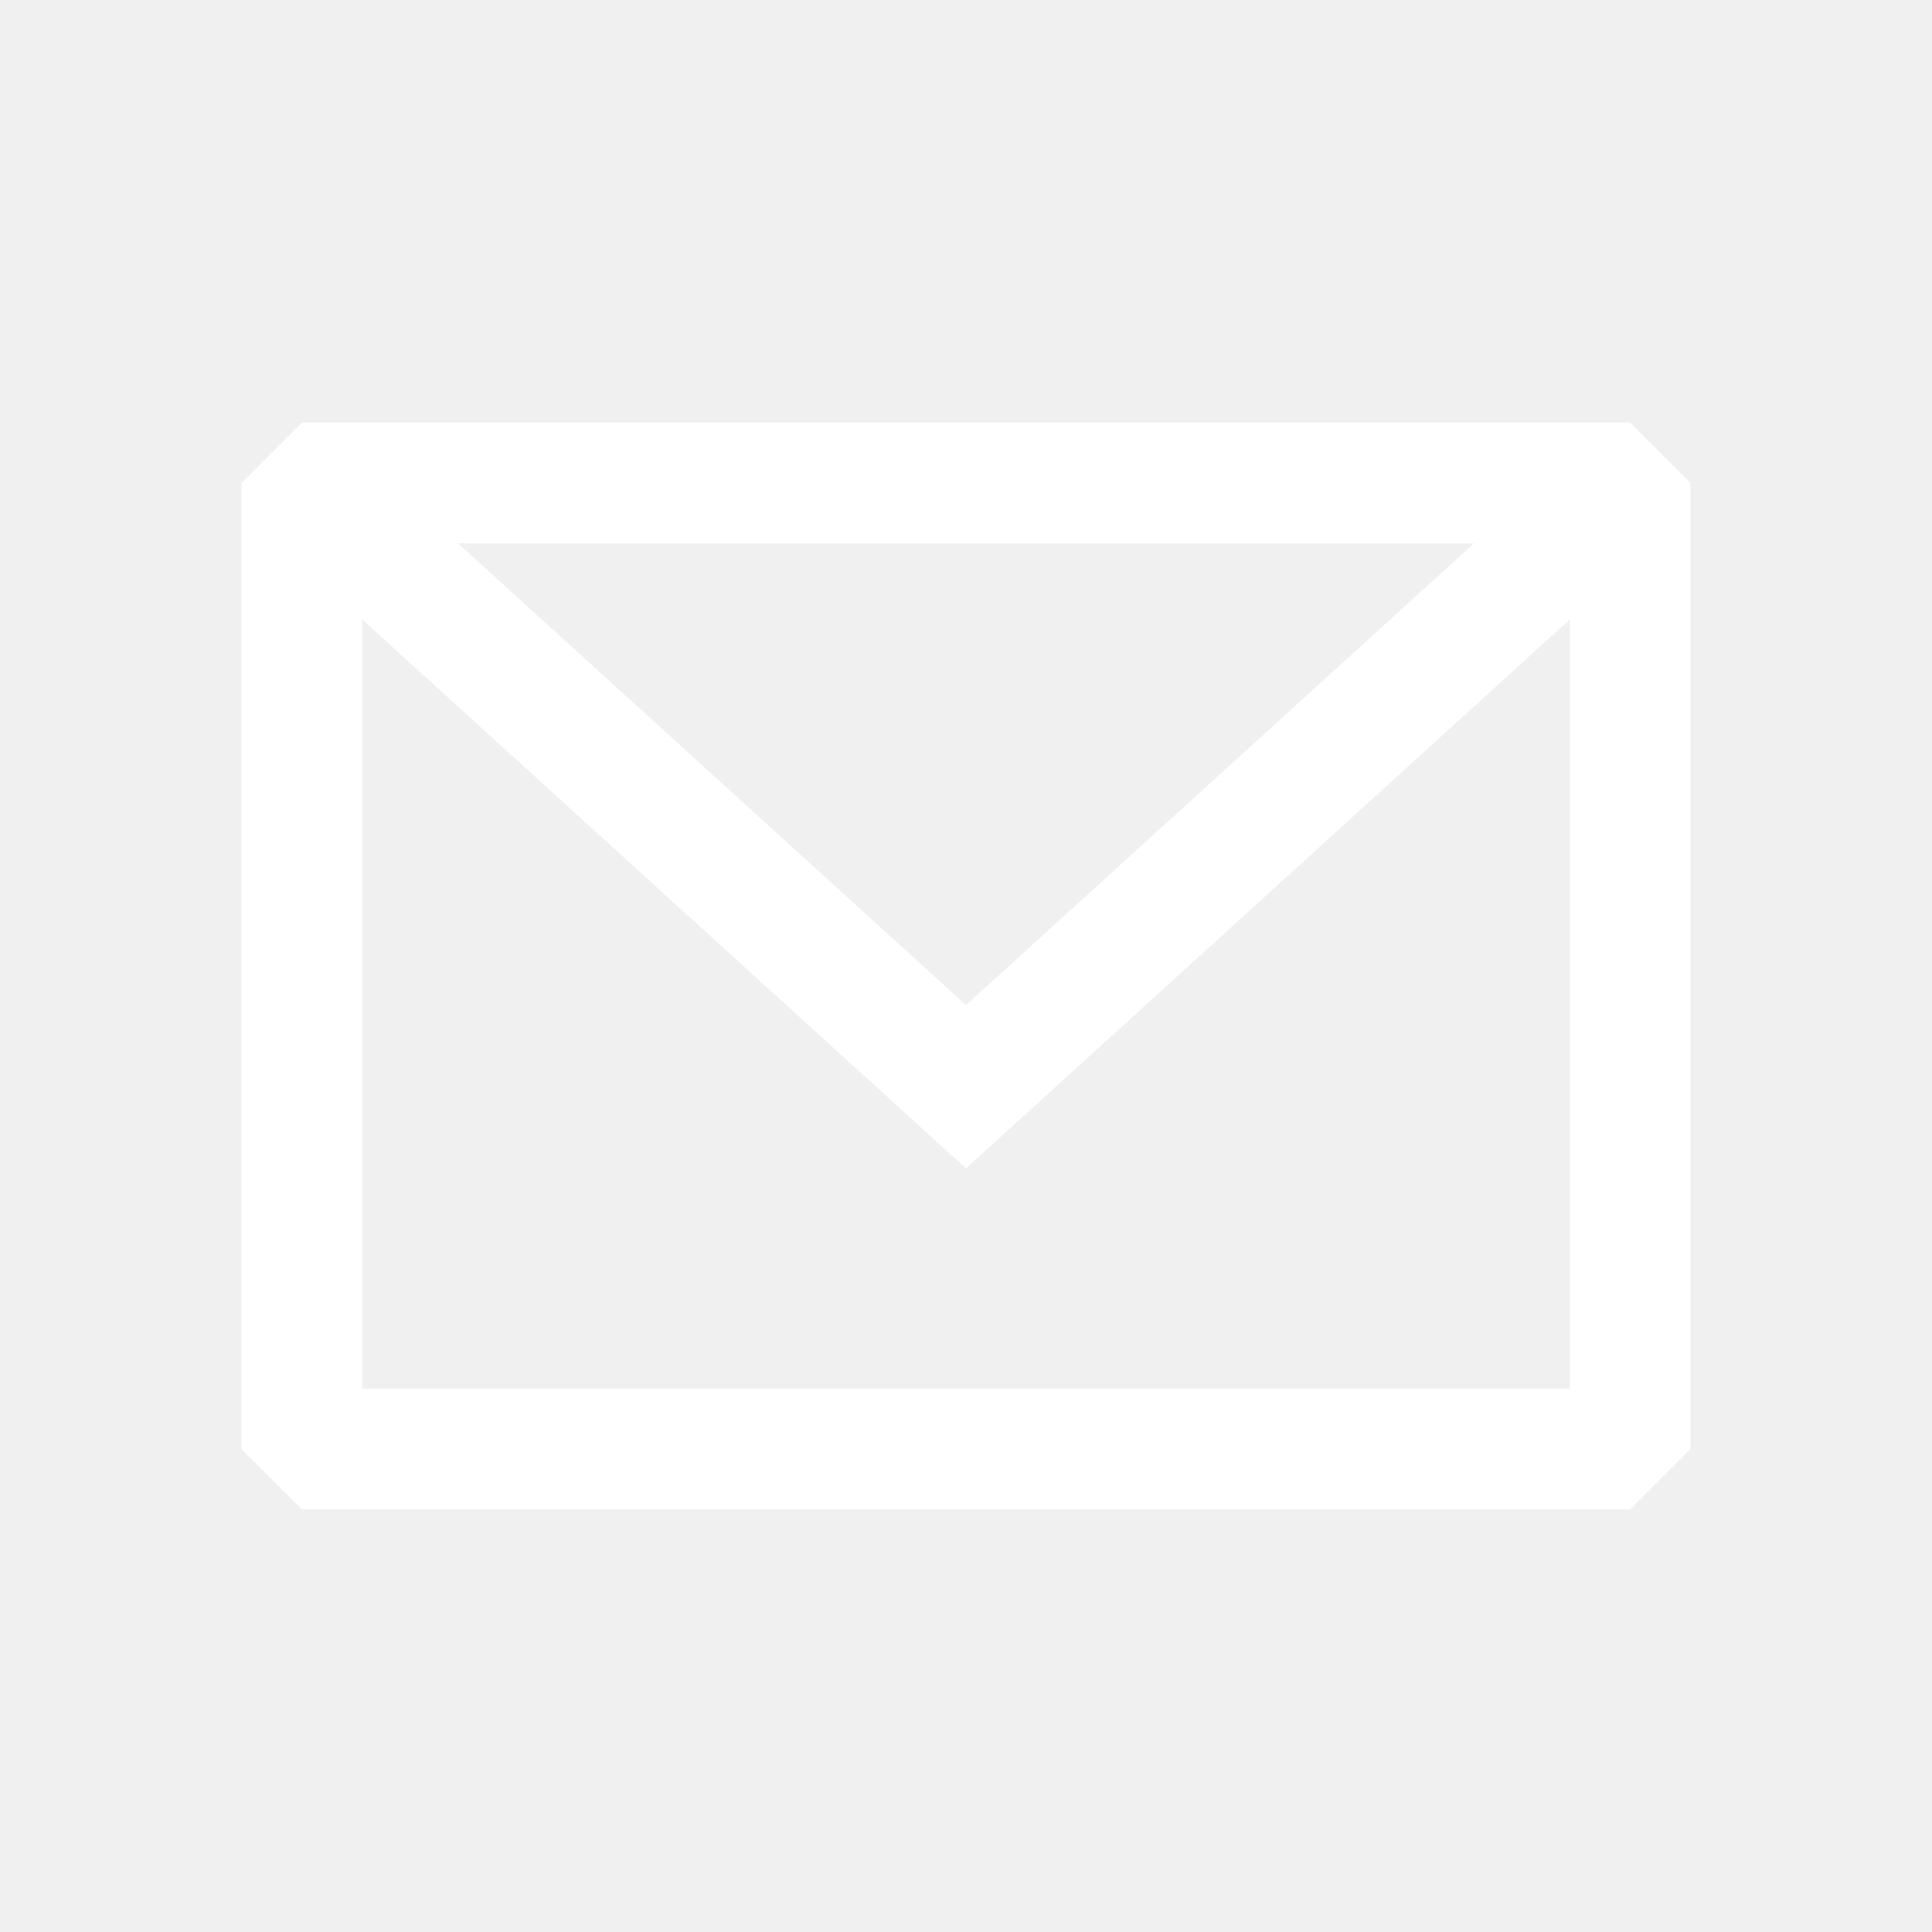
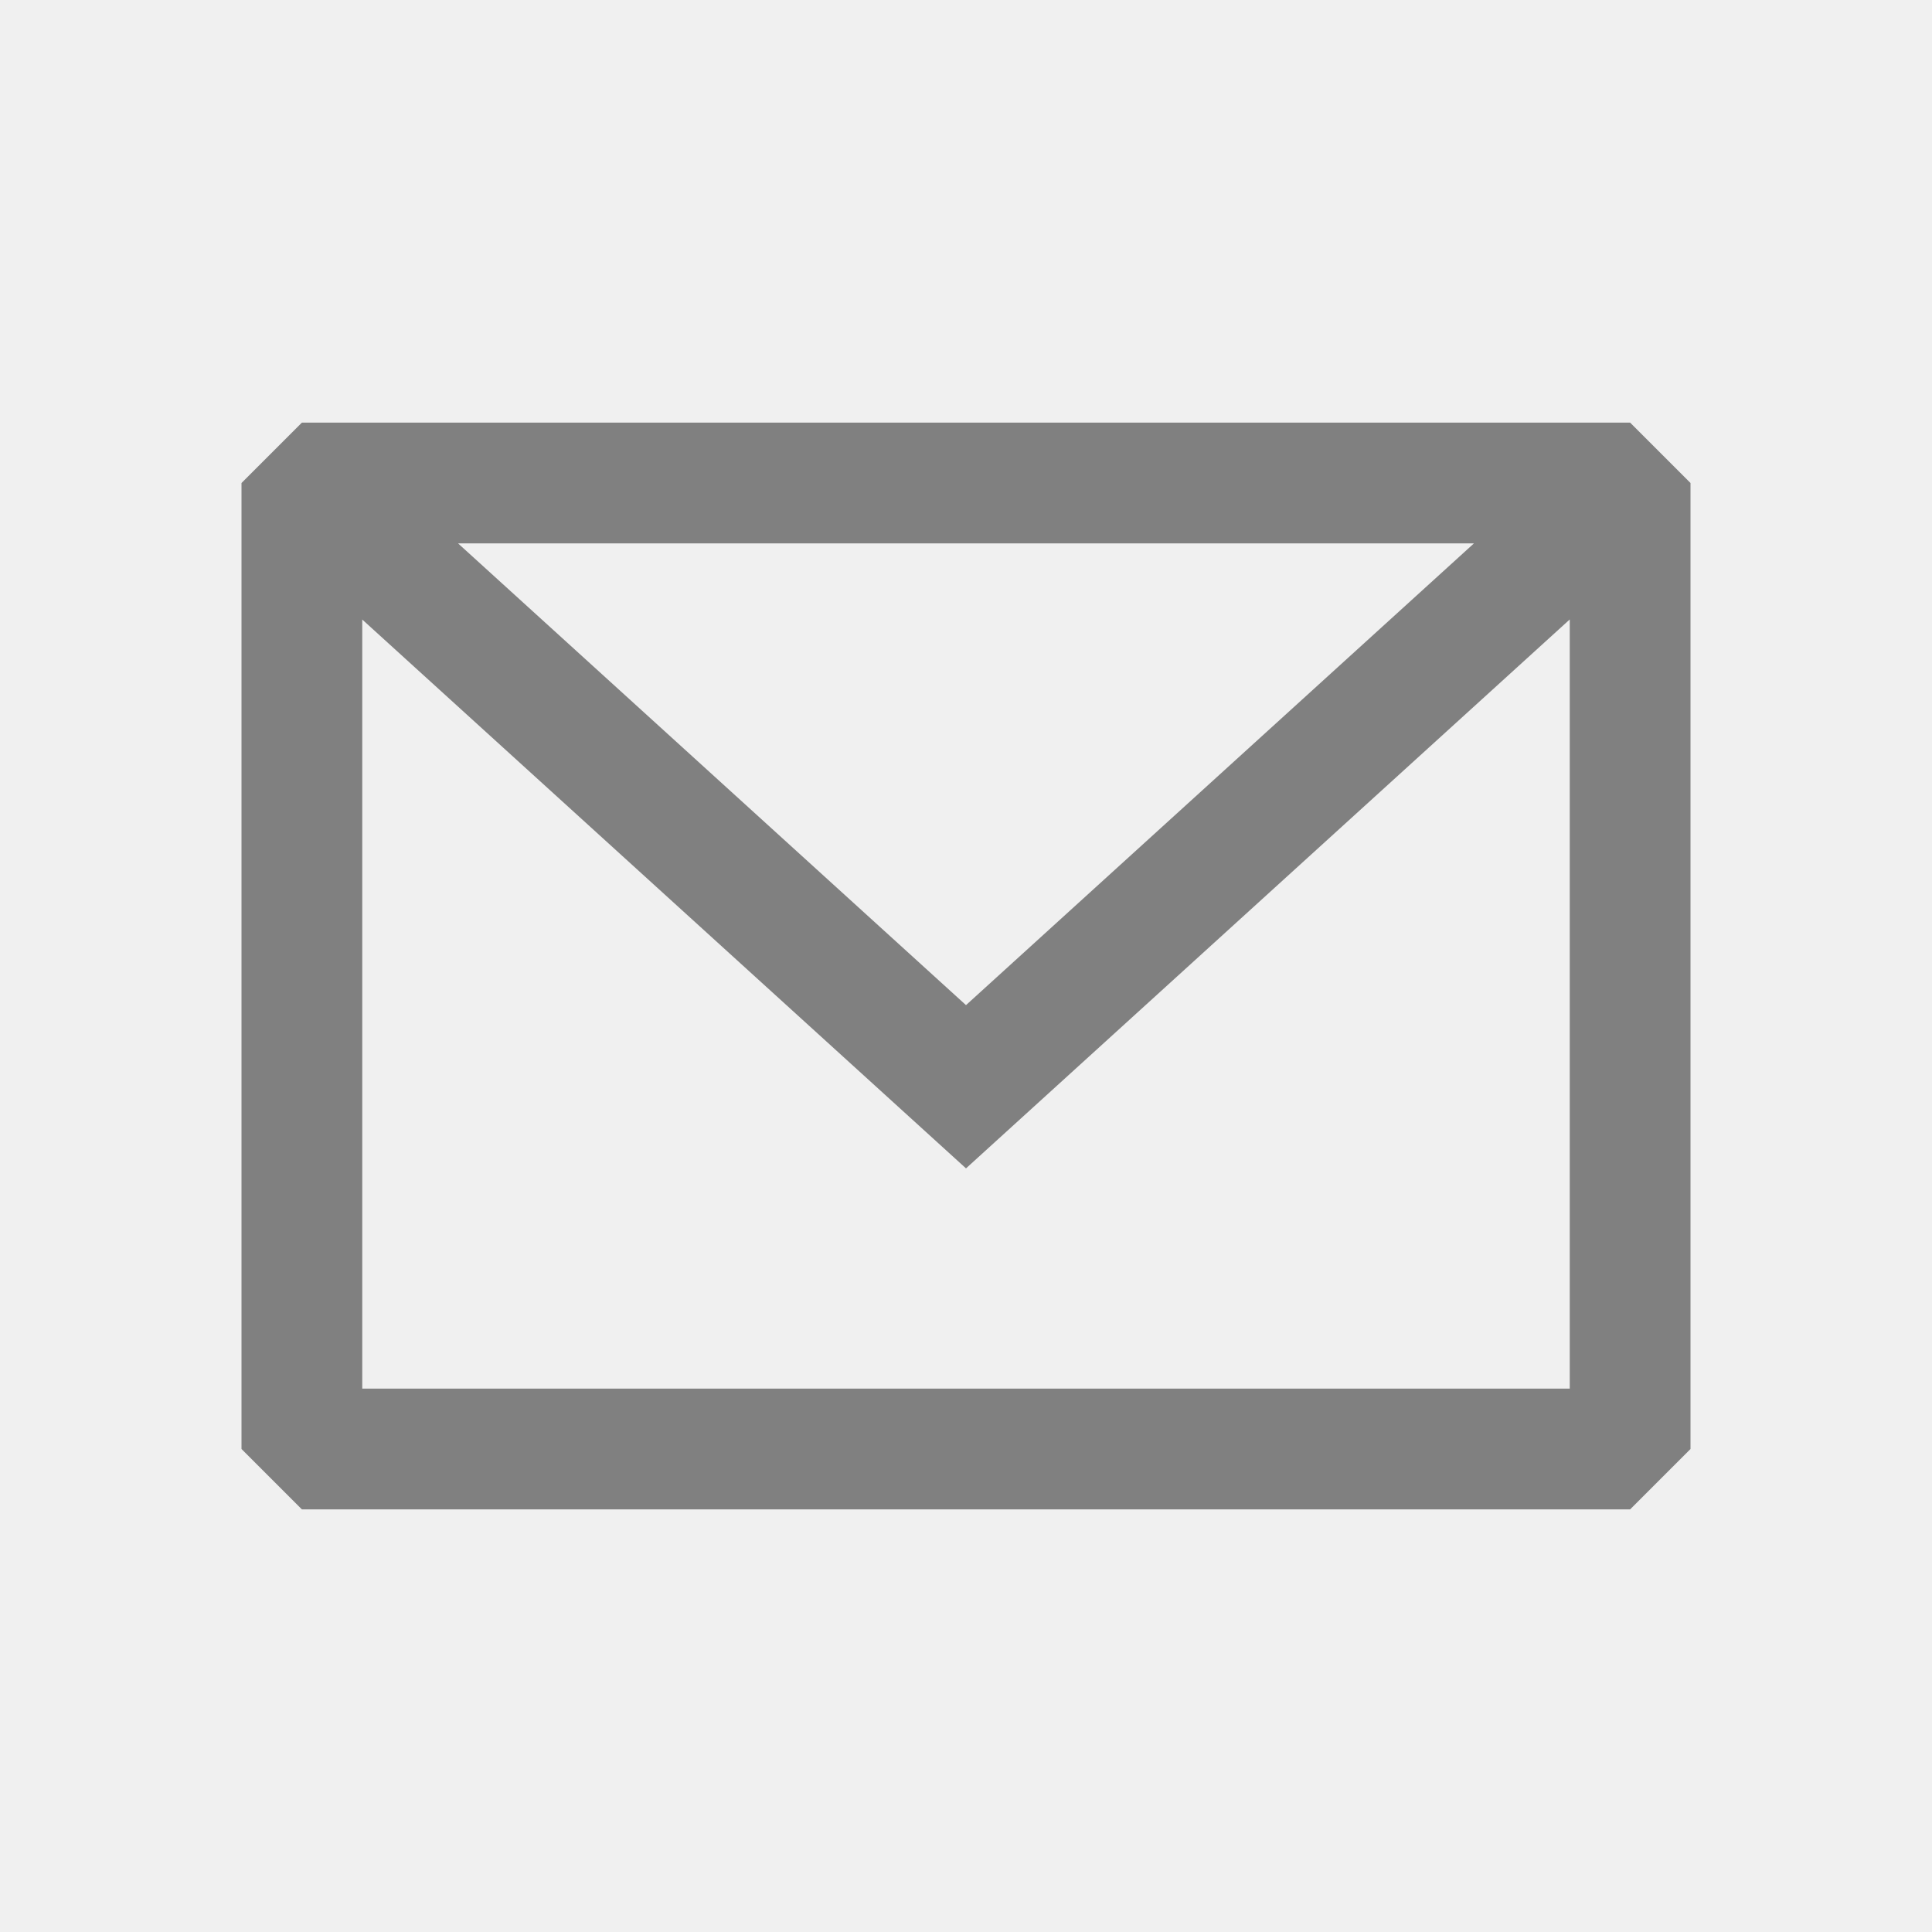
- <svg xmlns="http://www.w3.org/2000/svg" width="50px" height="50px" viewBox="0 0 24 24" fill="none">
-   <path fill-rule="evenodd" clip-rule="evenodd" d="M3.75 5.25L3 6V18L3.75 18.75H20.25L21 18V6L20.25 5.25H3.75ZM4.5 7.696V17.25H19.5V7.695L12 14.514L4.5 7.696ZM18.31 6.75H5.69L12 12.486L18.31 6.75Z" fill="white" />
+ <svg xmlns="http://www.w3.org/2000/svg" width="25px" height="25px" viewBox="0 0 24 24" fill="none">
+   <path fill-rule="evenodd" clip-rule="evenodd" d="M3.75 5.25L3 6V18L3.75 18.75H20.25L21 18V6L20.25 5.25H3.75ZM4.5 7.696V17.25H19.5V7.695L12 14.514L4.5 7.696ZM18.31 6.75H5.69L12 12.486L18.31 6.75Z" fill="gray" />
</svg>
